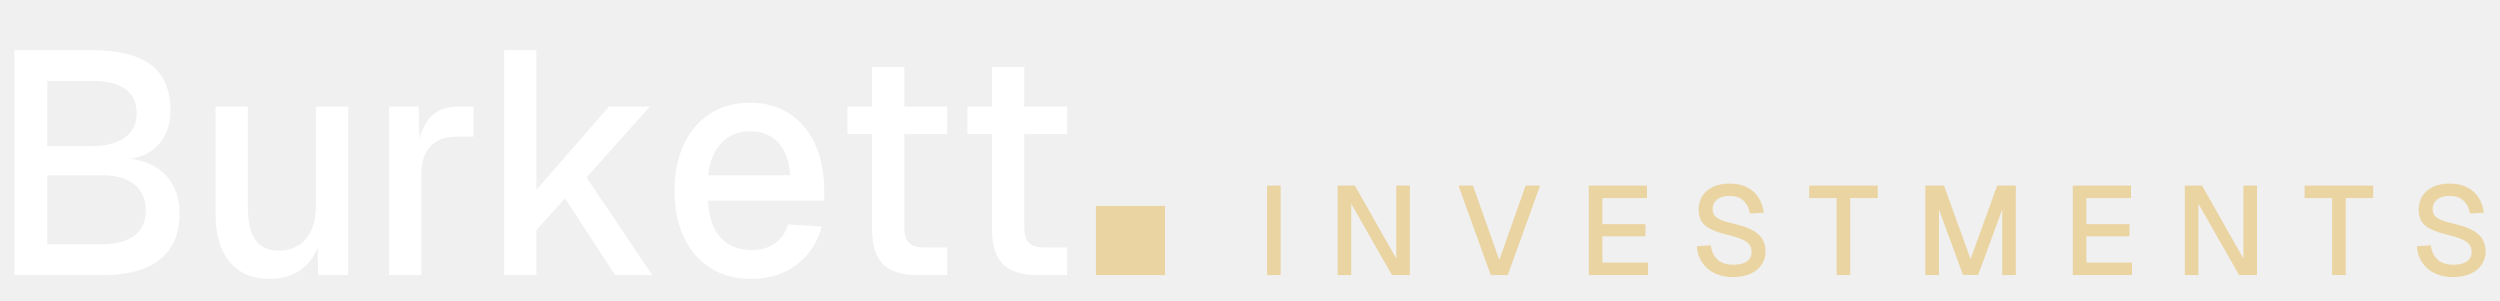
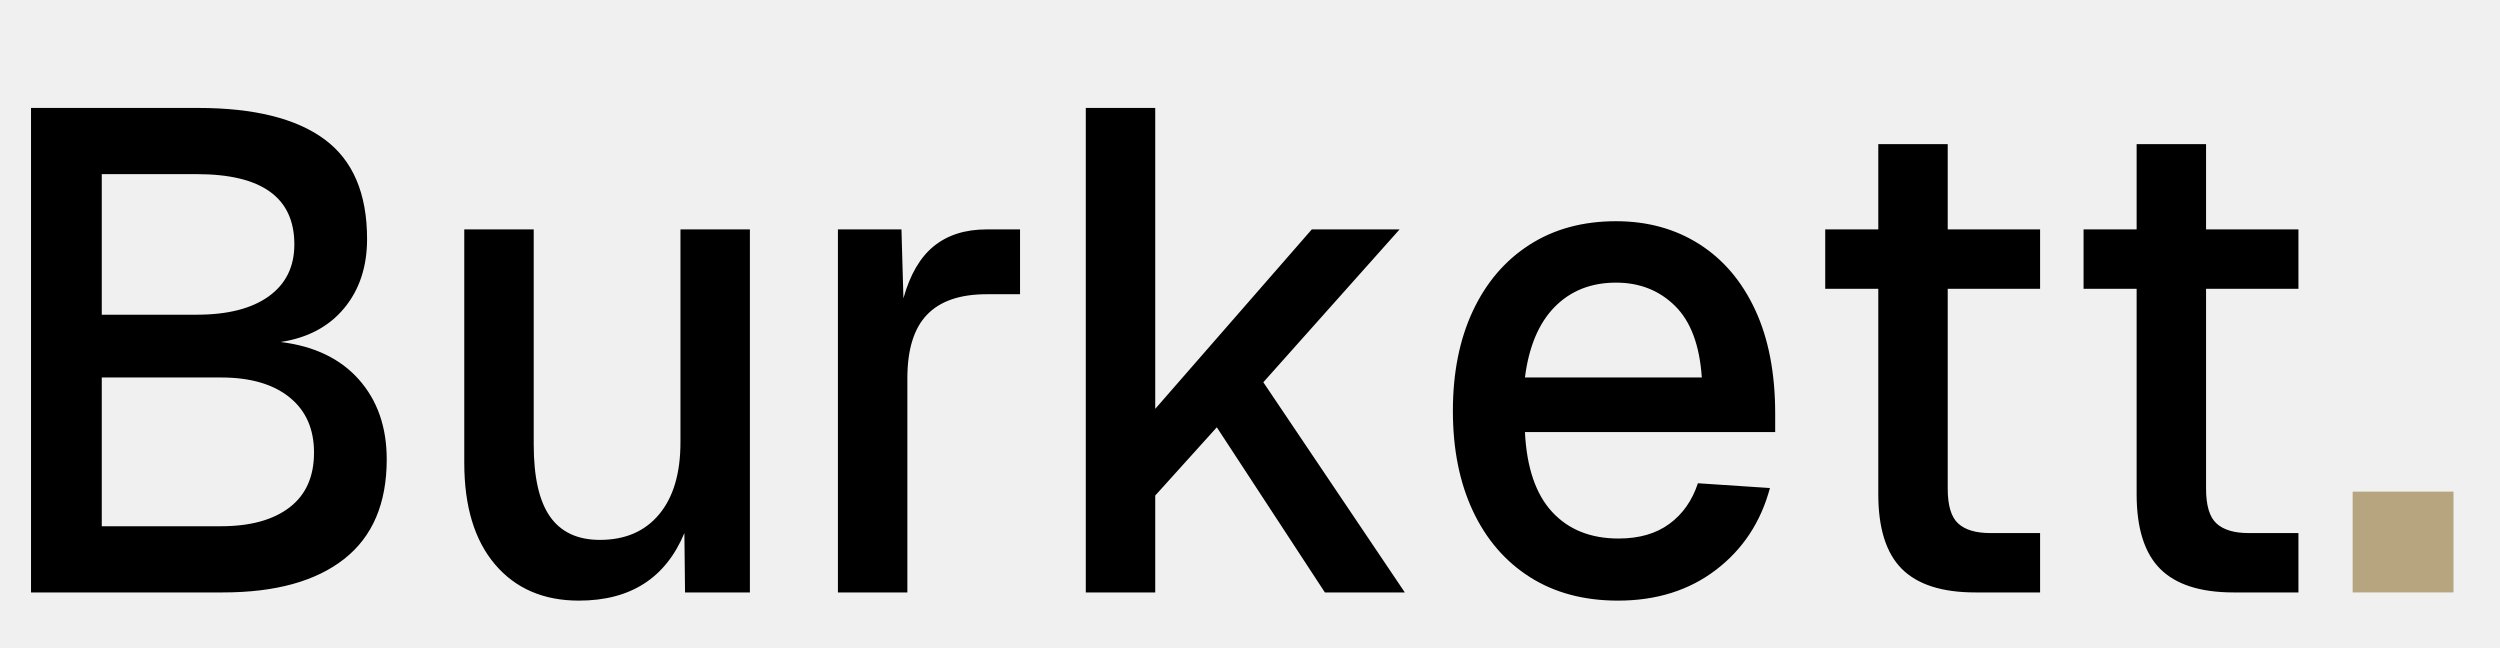
- <svg xmlns="http://www.w3.org/2000/svg" viewBox="0 0 347.19 41.73" fill="none" role="img" aria-labelledby="title desc">
-   <g id="burkett" fill="#ffffff">
+ <svg xmlns="http://www.w3.org/2000/svg" viewBox="0 0 161.2 41.73" fill="none" role="img" aria-labelledby="title desc">
+   <g id="burkett" fill="#000000">
    <path d="M2.0 38.2V6.96H12.771Q18.178 6.96 20.924 8.984Q23.669 11.008 23.669 15.408Q23.669 18.092 22.191 19.874Q20.712 21.656 18.093 22.052Q21.346 22.448 23.141 24.472Q24.936 26.496 24.936 29.62Q24.936 33.888 22.191 36.044Q19.445 38.2 14.376 38.2ZM6.562 20.292H12.687Q15.686 20.292 17.333 19.104Q18.98 17.916 18.98 15.76Q18.98 11.228 12.687 11.228H6.562ZM6.562 33.932H14.25Q17.08 33.932 18.664 32.722Q20.248 31.512 20.248 29.18Q20.248 26.892 18.664 25.616Q17.08 24.34 14.25 24.34H6.562Z M37.328 38.728Q33.907 38.728 31.922 36.396Q29.936 34.064 29.936 29.84V14.792H34.414V28.652Q34.414 31.82 35.47 33.316Q36.526 34.812 38.68 34.812Q41.13 34.812 42.503 33.162Q43.876 31.512 43.876 28.52V14.792H48.353V38.2H44.171L44.129 34.372Q42.313 38.728 37.328 38.728Z M54.029 38.2V14.792H58.126L58.253 19.236Q58.887 16.948 60.217 15.87Q61.548 14.792 63.618 14.792H65.772V18.972H63.618Q61.041 18.972 59.774 20.292Q58.507 21.612 58.507 24.384V38.2Z M70.012 38.2V6.96H74.489V26.364L84.584 14.792H90.245L81.459 24.648L90.583 38.2H85.429L78.46 27.552L74.489 31.952V38.2Z M104.326 38.728Q101.032 38.728 98.645 37.21Q96.259 35.692 94.97 32.942Q93.682 30.192 93.682 26.496Q93.682 22.8 94.97 20.05Q96.259 17.3 98.624 15.782Q100.989 14.264 104.2 14.264Q107.241 14.264 109.564 15.738Q111.887 17.212 113.176 19.984Q114.464 22.756 114.464 26.672V27.86H98.328Q98.497 31.292 100.081 33.008Q101.665 34.724 104.369 34.724Q106.354 34.724 107.642 33.778Q108.931 32.832 109.48 31.16L114.126 31.468Q113.239 34.768 110.641 36.748Q108.044 38.728 104.326 38.728ZM98.328 24.34H109.733Q109.522 21.216 108.001 19.72Q106.481 18.224 104.2 18.224Q101.792 18.224 100.25 19.786Q98.708 21.348 98.328 24.34Z M127.363 38.2Q124.153 38.2 122.632 36.682Q121.112 35.164 121.112 31.864V18.62H117.69V14.792H121.112V9.292H125.589V14.792H131.545V18.62H125.589V31.512Q125.589 33.14 126.265 33.756Q126.941 34.372 128.335 34.372H131.545V38.2Z M144.021 38.2Q140.811 38.2 139.291 36.682Q137.77 35.164 137.77 31.864V18.62H134.348V14.792H137.77V9.292H142.247V14.792H148.203V18.62H142.247V31.512Q142.247 33.14 142.923 33.756Q143.599 34.372 144.993 34.372H148.203V38.2Z" />
  </g>
-   <g id="period" fill="#ead4a2">
-     <rect x="152.2" y="28.6" width="9.6" height="9.6" rx="0" />
-   </g>
-   <g id="investments" fill="#ead4a2">
-     <path d="M175.964 38.2V25.775H177.854V38.2Z M185.764 38.2V25.775H188.162L193.902 35.907V25.775H195.792V38.2H193.307L187.654 28.295V38.2Z M207.027 38.2 202.547 25.775H204.559L208.217 36.1L211.874 25.775H213.887L209.389 38.2Z M220.642 38.2V25.775H228.727V27.508H222.532V31.13H228.517V32.81H222.532V36.468H228.867V38.2Z M240.679 38.48Q239.192 38.48 238.098 37.938Q237.004 37.395 236.374 36.433Q235.744 35.47 235.639 34.193L237.582 34.07Q237.757 35.365 238.535 36.065Q239.314 36.765 240.714 36.765Q241.922 36.765 242.587 36.31Q243.252 35.855 243.252 34.98Q243.252 34.455 242.998 34.044Q242.744 33.633 242.035 33.291Q241.327 32.95 239.962 32.617Q238.474 32.267 237.582 31.821Q236.689 31.375 236.295 30.719Q235.902 30.062 235.902 29.1Q235.902 28.033 236.418 27.219Q236.934 26.405 237.897 25.95Q238.859 25.495 240.207 25.495Q241.624 25.495 242.639 26.02Q243.654 26.545 244.232 27.455Q244.809 28.365 244.949 29.538L243.007 29.643Q242.867 28.575 242.158 27.893Q241.449 27.21 240.172 27.21Q239.087 27.21 238.465 27.709Q237.844 28.208 237.844 29.03Q237.844 29.573 238.098 29.922Q238.352 30.273 239.008 30.544Q239.664 30.815 240.872 31.095Q242.482 31.463 243.427 31.996Q244.372 32.53 244.783 33.248Q245.194 33.965 245.194 34.875Q245.194 35.978 244.625 36.791Q244.057 37.605 243.042 38.043Q242.027 38.48 240.679 38.48Z M255.064 38.2V27.508H251.249V25.775H260.769V27.508H256.954V38.2Z M267.384 38.2V25.775H269.974L273.667 35.978L277.359 25.775H279.949V38.2H278.059V29.1L274.717 38.183H272.617L269.274 29.1V38.2Z M287.859 38.2V25.775H295.944V27.508H289.749V31.13H295.734V32.81H289.749V36.468H296.084V38.2Z M303.417 38.2V25.775H305.814L311.554 35.907V25.775H313.444V38.2H310.959L305.307 28.295V38.2Z M323.874 38.2V27.508H320.059V25.775H329.579V27.508H325.764V38.2Z M340.674 38.48Q339.187 38.48 338.093 37.938Q336.999 37.395 336.369 36.433Q335.739 35.47 335.634 34.193L337.577 34.07Q337.752 35.365 338.53 36.065Q339.309 36.765 340.709 36.765Q341.917 36.765 342.582 36.31Q343.247 35.855 343.247 34.98Q343.247 34.455 342.993 34.044Q342.739 33.633 342.03 33.291Q341.322 32.95 339.957 32.617Q338.469 32.267 337.577 31.821Q336.684 31.375 336.29 30.719Q335.897 30.062 335.897 29.1Q335.897 28.033 336.413 27.219Q336.929 26.405 337.892 25.95Q338.854 25.495 340.202 25.495Q341.619 25.495 342.634 26.02Q343.649 26.545 344.227 27.455Q344.804 28.365 344.944 29.538L343.002 29.643Q342.862 28.575 342.153 27.893Q341.444 27.21 340.167 27.21Q339.082 27.21 338.46 27.709Q337.839 28.208 337.839 29.03Q337.839 29.573 338.093 29.922Q338.347 30.273 339.003 30.544Q339.659 30.815 340.867 31.095Q342.477 31.463 343.422 31.996Q344.367 32.53 344.778 33.248Q345.189 33.965 345.189 34.875Q345.189 35.978 344.62 36.791Q344.052 37.605 343.037 38.043Q342.022 38.48 340.674 38.48Z" />
+   <g id="period" fill="#b6a57e">
+     <rect x="151.7" y="31.7" width="6.5" height="6.5" rx="0" />
  </g>
</svg>
